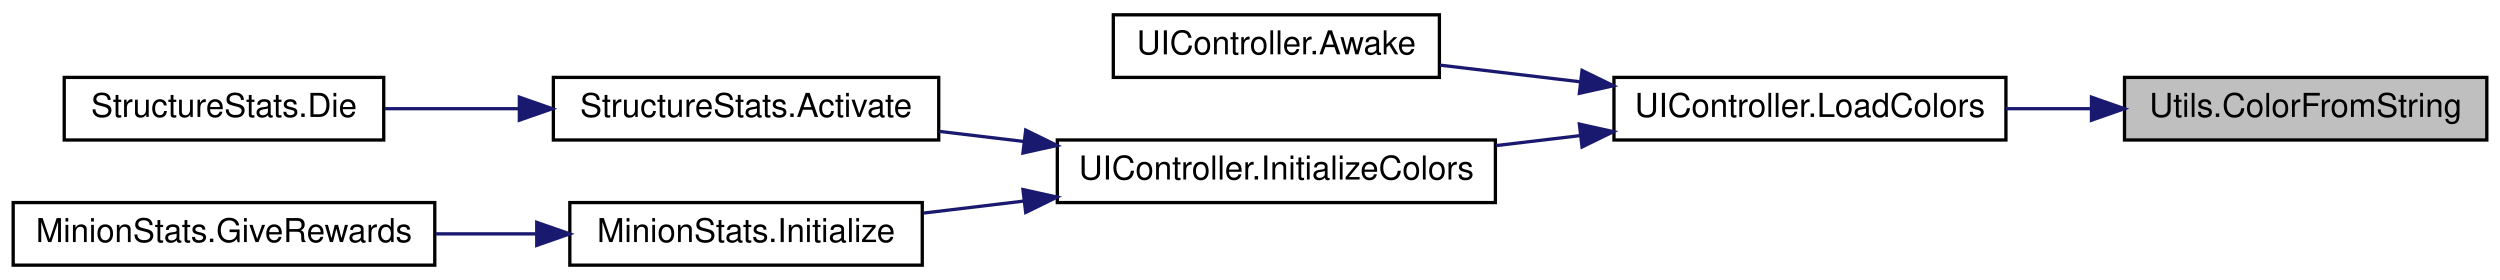
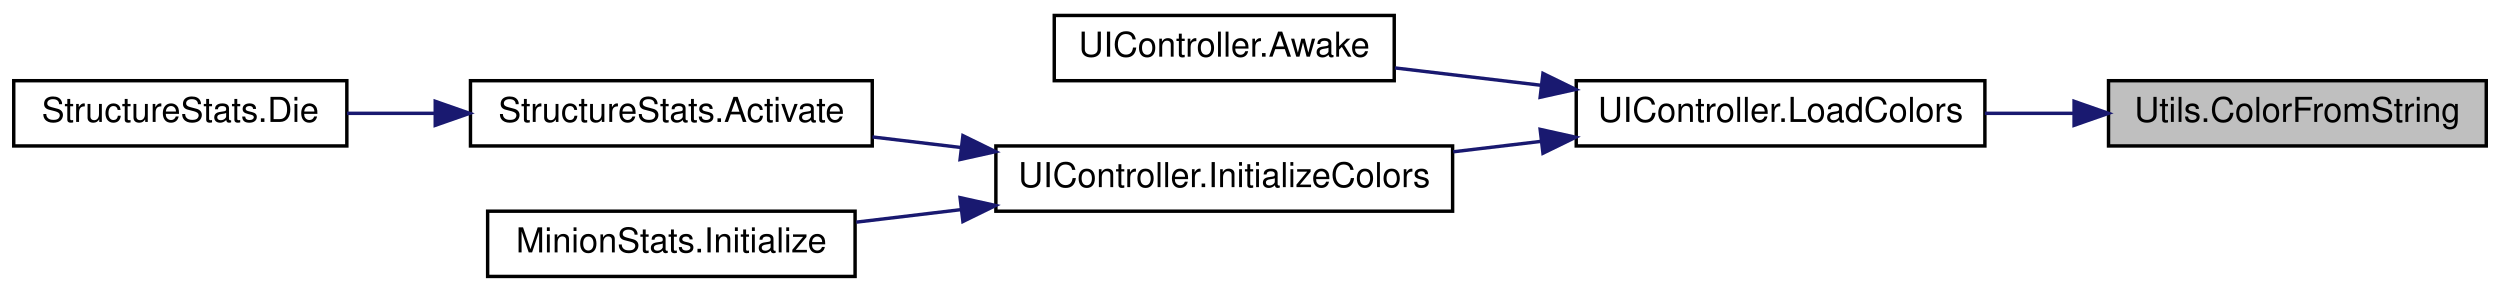
- <svg xmlns="http://www.w3.org/2000/svg" xmlns:xlink="http://www.w3.org/1999/xlink" width="759pt" height="85pt" viewBox="0.00 0.00 759.00 85.00">
+ <svg xmlns="http://www.w3.org/2000/svg" xmlns:xlink="http://www.w3.org/1999/xlink" width="728pt" height="85pt" viewBox="0.00 0.00 728.00 85.00">
  <g id="graph0" class="graph" transform="scale(1 1) rotate(0) translate(4 81)">
    <g id="node1" class="node">
      <g id="a_node1">
        <a xlink:title="Pass a hex string and you get the Color.">
-           <polygon fill="#bfbfbf" stroke="black" points="641,-38.5 641,-57.5 751,-57.5 751,-38.5 641,-38.5" />
-           <text text-anchor="middle" x="696" y="-45.5" font-family="Helvetica,sans-Serif" font-size="10.00">Utils.ColorFromString</text>
+           <polygon fill="#bfbfbf" stroke="black" points="610,-38.5 610,-57.5 720,-57.5 720,-38.5 610,-38.5" />
+           <text text-anchor="middle" x="665" y="-45.5" font-family="Helvetica,sans-Serif" font-size="10.00">Utils.ColorFromString</text>
        </a>
      </g>
    </g>
    <g id="node2" class="node">
      <g id="a_node2">
        <a xlink:href="class_u_i_controller.html#a25efcf4c19f58682359f159ebe68cd61" target="_top" xlink:title=" ">
-           <polygon fill="none" stroke="black" points="486,-38.5 486,-57.5 605,-57.5 605,-38.5 486,-38.5" />
-           <text text-anchor="middle" x="545.5" y="-45.5" font-family="Helvetica,sans-Serif" font-size="10.00">UIController.LoadColors</text>
+           <polygon fill="none" stroke="black" points="455,-38.5 455,-57.5 574,-57.5 574,-38.5 455,-38.5" />
+           <text text-anchor="middle" x="514.5" y="-45.5" font-family="Helvetica,sans-Serif" font-size="10.00">UIController.LoadColors</text>
        </a>
      </g>
    </g>
    <g id="edge1" class="edge">
-       <path fill="none" stroke="midnightblue" d="M630.96,-48C622.33,-48 613.52,-48 605,-48" />
-       <polygon fill="midnightblue" stroke="midnightblue" points="630.97,-51.5 640.97,-48 630.97,-44.5 630.97,-51.5" />
+       <path fill="none" stroke="midnightblue" d="M599.96,-48C591.33,-48 582.52,-48 574,-48" />
+       <polygon fill="midnightblue" stroke="midnightblue" points="599.97,-51.5 609.97,-48 599.97,-44.5 599.97,-51.5" />
    </g>
    <g id="node3" class="node">
      <g id="a_node3">
        <a xlink:href="class_u_i_controller.html#ab1853922923ea143f0e27d10425a3adb" target="_top" xlink:title=" ">
-           <polygon fill="none" stroke="black" points="334,-57.5 334,-76.5 433,-76.5 433,-57.5 334,-57.5" />
-           <text text-anchor="middle" x="383.5" y="-64.5" font-family="Helvetica,sans-Serif" font-size="10.00">UIController.Awake</text>
+           <polygon fill="none" stroke="black" points="303,-57.5 303,-76.5 402,-76.5 402,-57.5 303,-57.5" />
+           <text text-anchor="middle" x="352.5" y="-64.5" font-family="Helvetica,sans-Serif" font-size="10.00">UIController.Awake</text>
        </a>
      </g>
    </g>
    <g id="edge2" class="edge">
-       <path fill="none" stroke="midnightblue" d="M475.55,-56.19C461.29,-57.88 446.55,-59.63 433.19,-61.22" />
-       <polygon fill="midnightblue" stroke="midnightblue" points="476.31,-59.62 485.83,-54.97 475.49,-52.67 476.31,-59.62" />
+       <path fill="none" stroke="midnightblue" d="M444.55,-56.19C430.29,-57.88 415.55,-59.63 402.19,-61.22" />
+       <polygon fill="midnightblue" stroke="midnightblue" points="445.31,-59.62 454.83,-54.97 444.49,-52.67 445.31,-59.62" />
    </g>
    <g id="node4" class="node">
      <g id="a_node4">
        <a xlink:href="class_u_i_controller.html#a5f4c8564677f50adca215a4c91020c5c" target="_top" xlink:title=" ">
-           <polygon fill="none" stroke="black" points="317,-19.5 317,-38.5 450,-38.5 450,-19.5 317,-19.5" />
-           <text text-anchor="middle" x="383.5" y="-26.5" font-family="Helvetica,sans-Serif" font-size="10.00">UIController.InitializeColors</text>
+           <polygon fill="none" stroke="black" points="286,-19.5 286,-38.5 419,-38.5 419,-19.5 286,-19.5" />
+           <text text-anchor="middle" x="352.5" y="-26.5" font-family="Helvetica,sans-Serif" font-size="10.00">UIController.InitializeColors</text>
        </a>
      </g>
    </g>
    <g id="edge3" class="edge">
-       <path fill="none" stroke="midnightblue" d="M475.64,-39.82C467.2,-38.82 458.58,-37.8 450.19,-36.8" />
-       <polygon fill="midnightblue" stroke="midnightblue" points="475.49,-43.33 485.83,-41.03 476.31,-36.38 475.49,-43.33" />
+       <path fill="none" stroke="midnightblue" d="M444.64,-39.82C436.2,-38.82 427.58,-37.8 419.19,-36.8" />
+       <polygon fill="midnightblue" stroke="midnightblue" points="444.49,-43.33 454.83,-41.03 445.31,-36.38 444.49,-43.33" />
    </g>
    <g id="node5" class="node">
      <g id="a_node5">
        <a xlink:href="class_structure_stats.html#a9288d34a28aecd99033a0f2998df3a21" target="_top" xlink:title=" ">
-           <polygon fill="none" stroke="black" points="164,-38.5 164,-57.5 281,-57.5 281,-38.5 164,-38.5" />
-           <text text-anchor="middle" x="222.5" y="-45.5" font-family="Helvetica,sans-Serif" font-size="10.00">StructureStats.Activate</text>
+           <polygon fill="none" stroke="black" points="133,-38.5 133,-57.5 250,-57.5 250,-38.5 133,-38.5" />
+           <text text-anchor="middle" x="191.5" y="-45.5" font-family="Helvetica,sans-Serif" font-size="10.00">StructureStats.Activate</text>
        </a>
      </g>
    </g>
    <g id="edge4" class="edge">
-       <path fill="none" stroke="midnightblue" d="M306.8,-38.05C298.14,-39.08 289.43,-40.12 281.06,-41.12" />
-       <polygon fill="midnightblue" stroke="midnightblue" points="307.4,-41.5 316.91,-36.84 306.57,-34.55 307.4,-41.5" />
+       <path fill="none" stroke="midnightblue" d="M275.8,-38.05C267.14,-39.08 258.43,-40.12 250.06,-41.12" />
+       <polygon fill="midnightblue" stroke="midnightblue" points="276.4,-41.5 285.91,-36.84 275.57,-34.55 276.4,-41.5" />
    </g>
    <g id="node7" class="node">
      <g id="a_node7">
        <a xlink:href="class_minion_stats.html#aa5a0ca66d4dd72c3e70c7ae9ee8e6cb8" target="_top" xlink:title=" ">
-           <polygon fill="none" stroke="black" points="169,-0.5 169,-19.5 276,-19.5 276,-0.5 169,-0.5" />
-           <text text-anchor="middle" x="222.5" y="-7.5" font-family="Helvetica,sans-Serif" font-size="10.00">MinionStats.Initialize</text>
+           <polygon fill="none" stroke="black" points="138,-0.5 138,-19.5 245,-19.5 245,-0.5 138,-0.5" />
+           <text text-anchor="middle" x="191.5" y="-7.5" font-family="Helvetica,sans-Serif" font-size="10.00">MinionStats.Initialize</text>
        </a>
      </g>
    </g>
    <g id="edge6" class="edge">
-       <path fill="none" stroke="midnightblue" d="M306.7,-19.94C296.43,-18.71 286.08,-17.48 276.33,-16.31" />
-       <polygon fill="midnightblue" stroke="midnightblue" points="306.57,-23.45 316.91,-21.16 307.4,-16.5 306.57,-23.45" />
+       <path fill="none" stroke="midnightblue" d="M275.7,-19.94C265.43,-18.71 255.08,-17.48 245.33,-16.31" />
+       <polygon fill="midnightblue" stroke="midnightblue" points="275.57,-23.45 285.91,-21.16 276.4,-16.5 275.57,-23.45" />
    </g>
    <g id="node6" class="node">
      <g id="a_node6">
        <a xlink:href="class_structure_stats.html#a47d6bbbce7de8a935120066f849d8bd4" target="_top" xlink:title="Function that implements what is done when this entity dies.">
-           <polygon fill="none" stroke="black" points="15.5,-38.5 15.5,-57.5 112.5,-57.5 112.5,-38.5 15.5,-38.5" />
-           <text text-anchor="middle" x="64" y="-45.5" font-family="Helvetica,sans-Serif" font-size="10.00">StructureStats.Die</text>
+           <polygon fill="none" stroke="black" points="0,-38.5 0,-57.5 97,-57.5 97,-38.5 0,-38.5" />
+           <text text-anchor="middle" x="48.5" y="-45.5" font-family="Helvetica,sans-Serif" font-size="10.00">StructureStats.Die</text>
        </a>
      </g>
    </g>
    <g id="edge5" class="edge">
-       <path fill="none" stroke="midnightblue" d="M153.34,-48C139.7,-48 125.64,-48 112.86,-48" />
-       <polygon fill="midnightblue" stroke="midnightblue" points="153.67,-51.5 163.67,-48 153.67,-44.5 153.67,-51.5" />
-     </g>
-     <g id="node8" class="node">
-       <g id="a_node8">
-         <a xlink:href="class_minion_stats.html#a6d9ddd98313b1be90a14a331602409bf" target="_top" xlink:title="When this entity dies, it gives to the killer this bounty">
-           <polygon fill="none" stroke="black" points="0,-0.5 0,-19.5 128,-19.5 128,-0.5 0,-0.5" />
-           <text text-anchor="middle" x="64" y="-7.5" font-family="Helvetica,sans-Serif" font-size="10.00">MinionStats.GiveRewards</text>
-         </a>
-       </g>
-     </g>
-     <g id="edge7" class="edge">
-       <path fill="none" stroke="midnightblue" d="M158.67,-10C148.66,-10 138.29,-10 128.26,-10" />
-       <polygon fill="midnightblue" stroke="midnightblue" points="158.95,-13.5 168.95,-10 158.95,-6.5 158.95,-13.5" />
+       <path fill="none" stroke="midnightblue" d="M122.65,-48C114,-48 105.29,-48 97.06,-48" />
+       <polygon fill="midnightblue" stroke="midnightblue" points="122.74,-51.5 132.74,-48 122.74,-44.5 122.74,-51.5" />
    </g>
  </g>
</svg>
